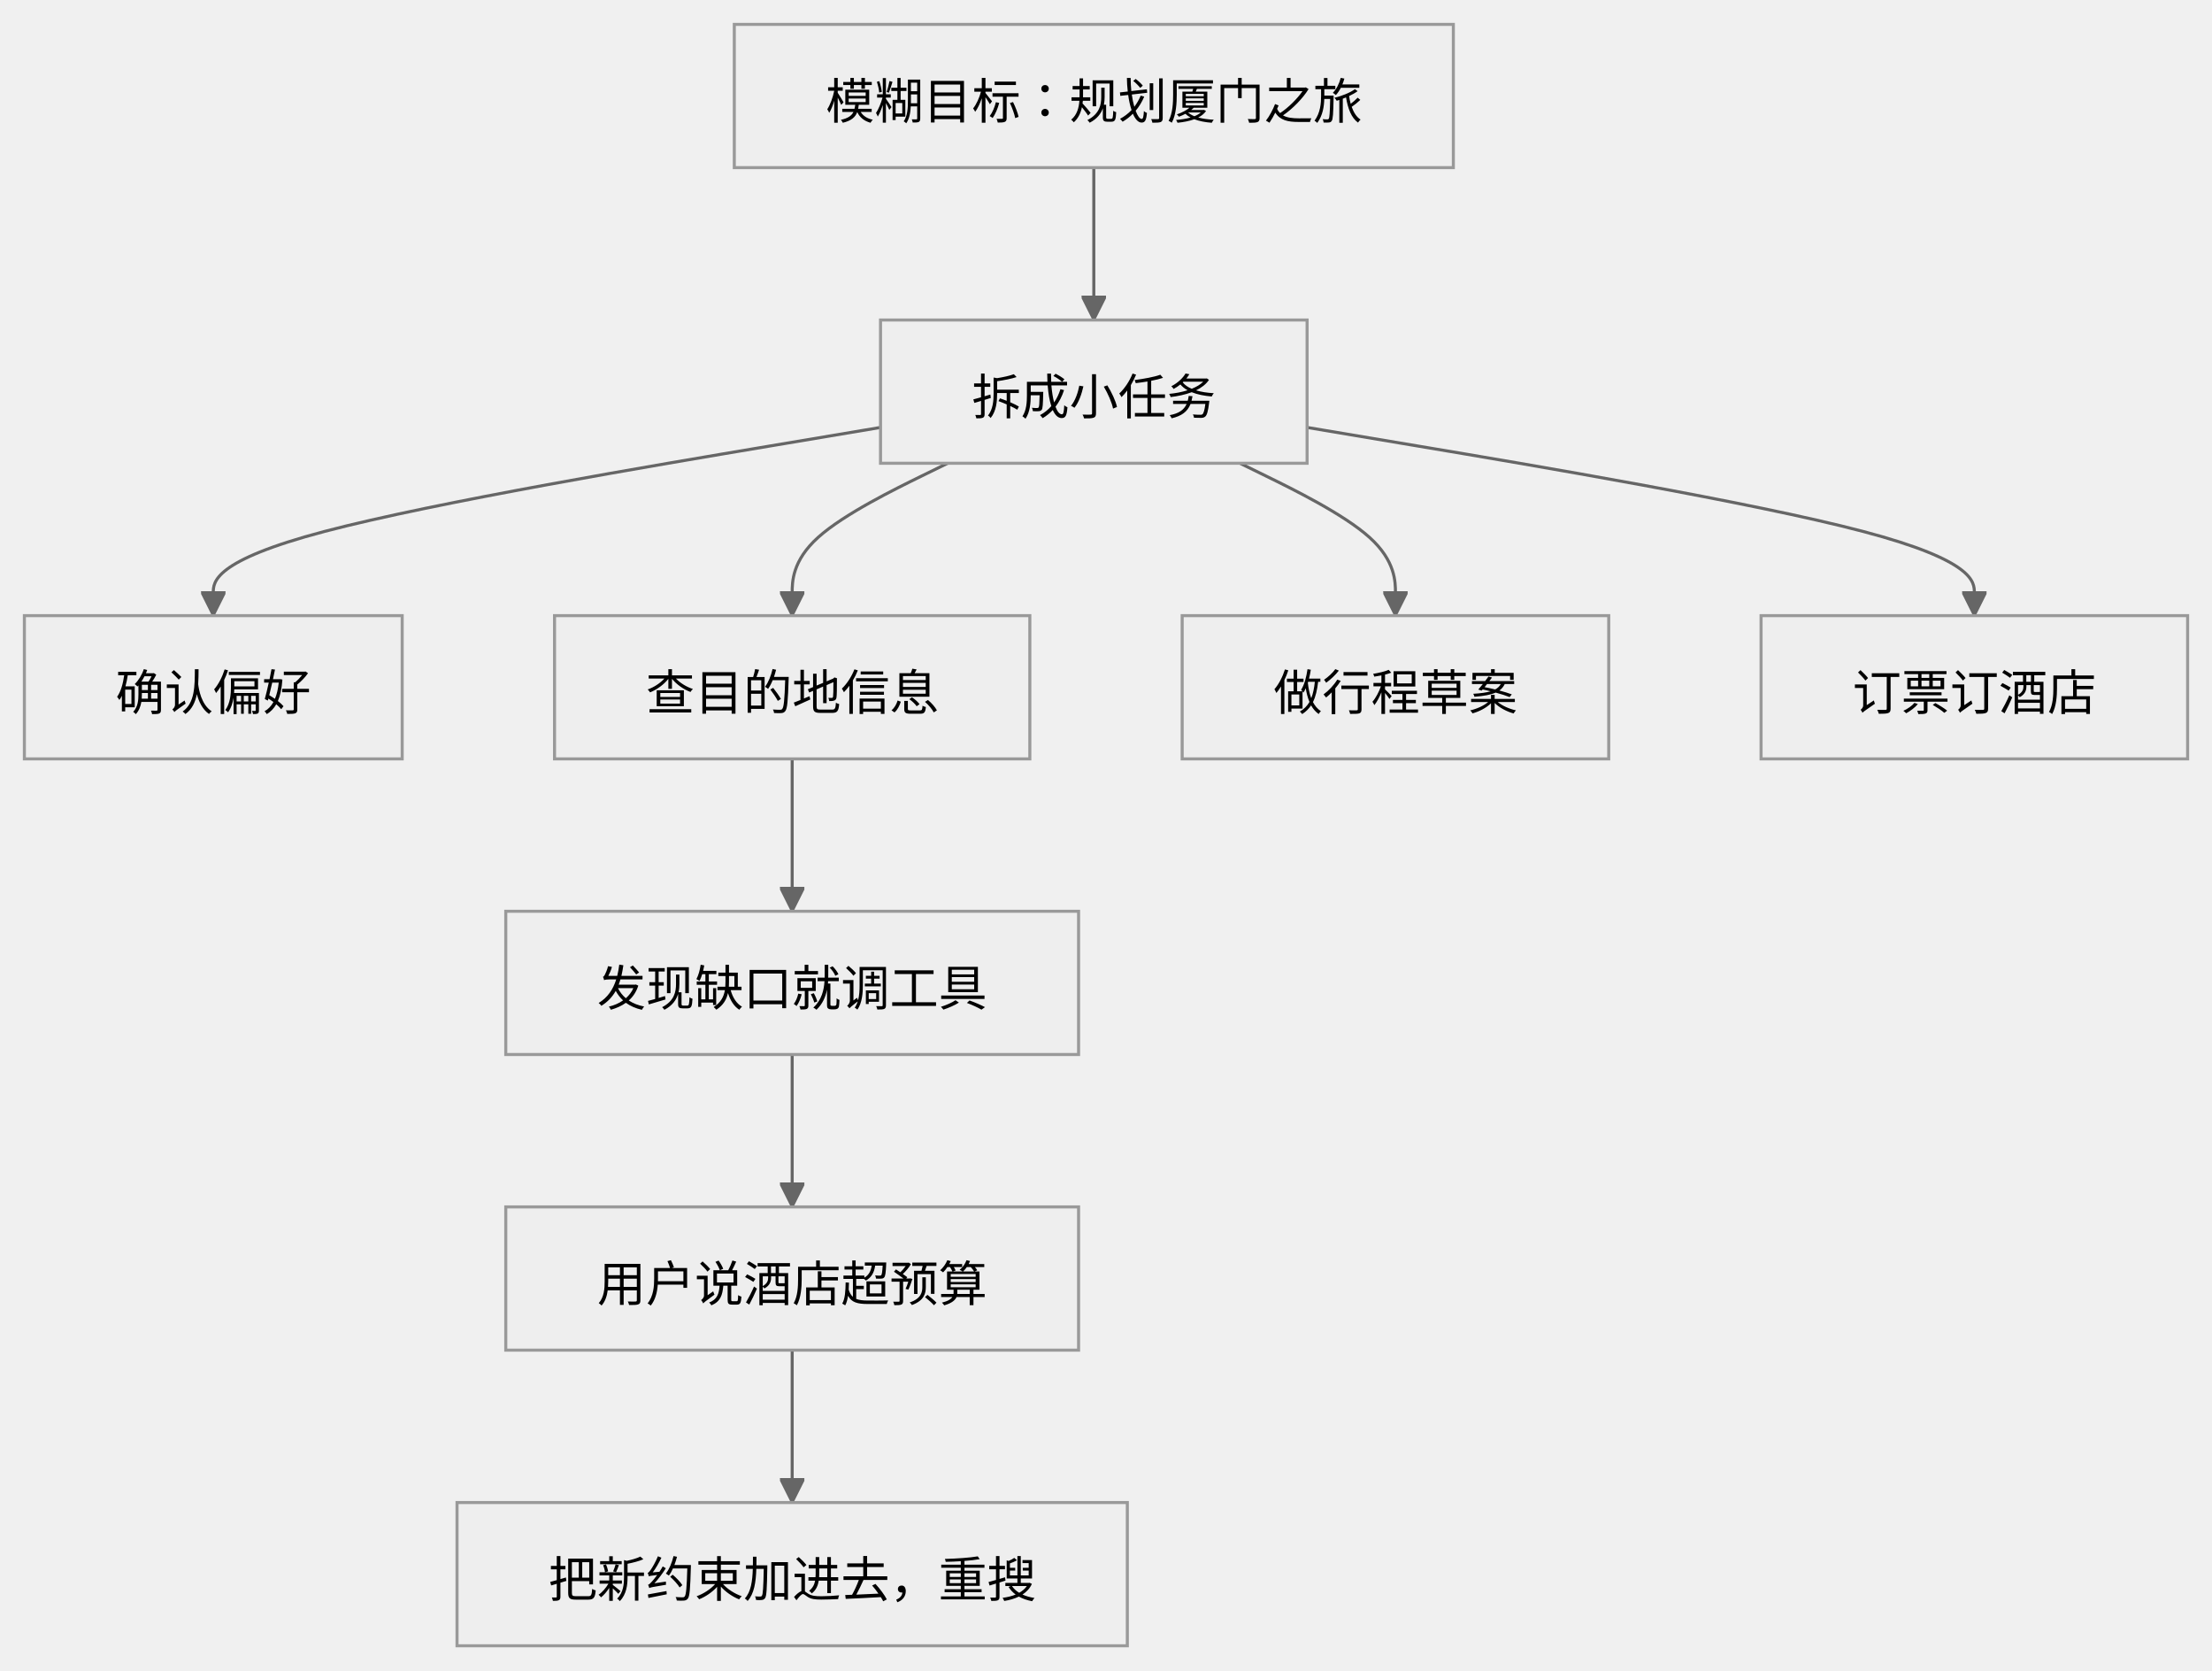
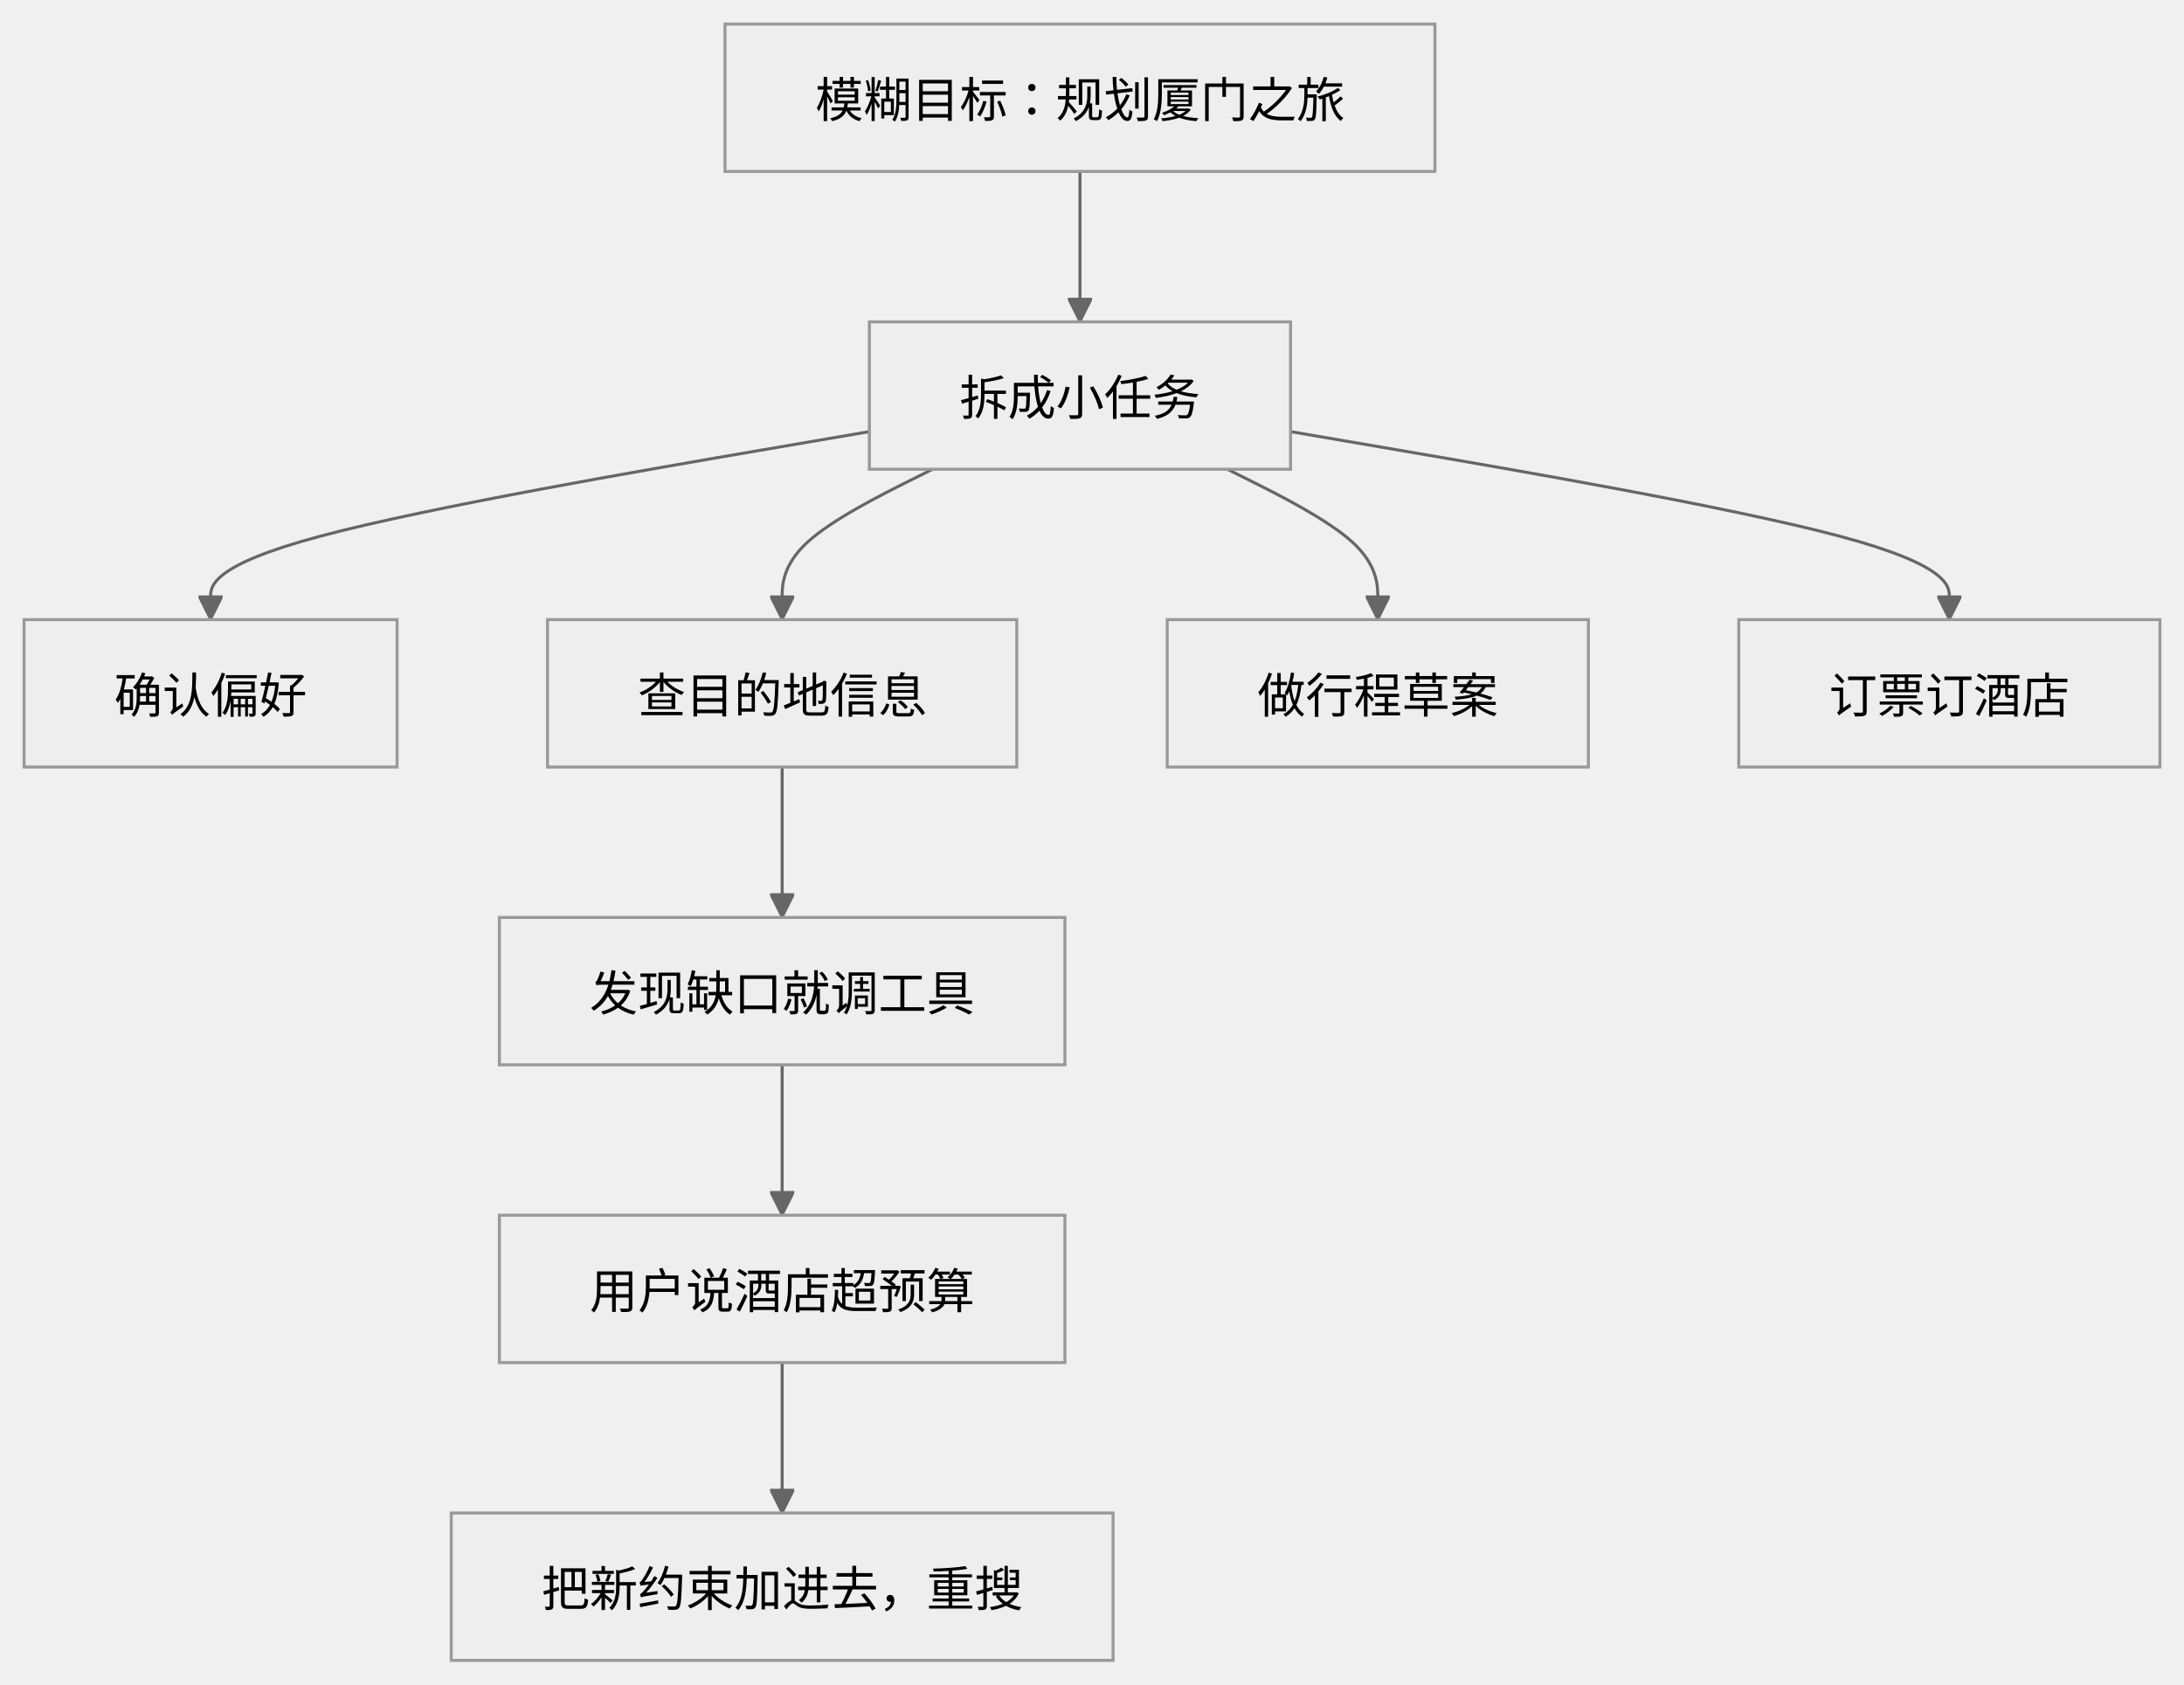
- <svg xmlns="http://www.w3.org/2000/svg" width="726" height="548" id="my-svg" class="flowchart" style="max-width: 726px; background-color: white;" viewBox="0 0 726 548" role="graphics-document document" aria-roledescription="flowchart-v2">
-   <style>#my-svg{font-family:"trebuchet ms",verdana,arial,sans-serif;font-size:16px;fill:#000000;}@keyframes edge-animation-frame{from{stroke-dashoffset:0;}}@keyframes dash{to{stroke-dashoffset:0;}}#my-svg .edge-animation-slow{stroke-dasharray:9,5!important;stroke-dashoffset:900;animation:dash 50s linear infinite;stroke-linecap:round;}#my-svg .edge-animation-fast{stroke-dasharray:9,5!important;stroke-dashoffset:900;animation:dash 20s linear infinite;stroke-linecap:round;}#my-svg .error-icon{fill:#552222;}#my-svg .error-text{fill:#552222;stroke:#552222;}#my-svg .edge-thickness-normal{stroke-width:1px;}#my-svg .edge-thickness-thick{stroke-width:3.5px;}#my-svg .edge-pattern-solid{stroke-dasharray:0;}#my-svg .edge-thickness-invisible{stroke-width:0;fill:none;}#my-svg .edge-pattern-dashed{stroke-dasharray:3;}#my-svg .edge-pattern-dotted{stroke-dasharray:2;}#my-svg .marker{fill:#666;stroke:#666;}#my-svg .marker.cross{stroke:#666;}#my-svg svg{font-family:"trebuchet ms",verdana,arial,sans-serif;font-size:16px;}#my-svg p{margin:0;}#my-svg .label{font-family:"trebuchet ms",verdana,arial,sans-serif;color:#000000;}#my-svg .cluster-label text{fill:#333;}#my-svg .cluster-label span{color:#333;}#my-svg .cluster-label span p{background-color:transparent;}#my-svg .label text,#my-svg span{fill:#000000;color:#000000;}#my-svg .node rect,#my-svg .node circle,#my-svg .node ellipse,#my-svg .node polygon,#my-svg .node path{fill:#eee;stroke:#999;stroke-width:1px;}#my-svg .rough-node .label text,#my-svg .node .label text,#my-svg .image-shape .label,#my-svg .icon-shape .label{text-anchor:middle;}#my-svg .node .katex path{fill:#000;stroke:#000;stroke-width:1px;}#my-svg .rough-node .label,#my-svg .node .label,#my-svg .image-shape .label,#my-svg .icon-shape .label{text-align:center;}#my-svg .node.clickable{cursor:pointer;}#my-svg .root .anchor path{fill:#666!important;stroke-width:0;stroke:#666;}#my-svg .arrowheadPath{fill:#333333;}#my-svg .edgePath .path{stroke:#666;stroke-width:1px;}#my-svg .flowchart-link{stroke:#666;fill:none;}#my-svg .edgeLabel{background-color:white;text-align:center;}#my-svg .edgeLabel p{background-color:white;}#my-svg .edgeLabel rect{opacity:0.5;background-color:white;fill:white;}#my-svg .labelBkg{background-color:rgba(255, 255, 255, 0.5);}#my-svg .cluster rect{fill:hsl(0, 0%, 98.922%);stroke:#707070;stroke-width:1px;}#my-svg .cluster text{fill:#333;}#my-svg .cluster span{color:#333;}#my-svg div.mermaidTooltip{position:absolute;text-align:center;max-width:200px;padding:2px;font-family:"trebuchet ms",verdana,arial,sans-serif;font-size:12px;background:hsl(-160, 0%, 93.333%);border:1px solid #707070;border-radius:2px;pointer-events:none;z-index:100;}#my-svg .flowchartTitleText{text-anchor:middle;font-size:18px;fill:#000000;}#my-svg rect.text{fill:none;stroke-width:0;}#my-svg .icon-shape,#my-svg .image-shape{background-color:white;text-align:center;}#my-svg .icon-shape p,#my-svg .image-shape p{background-color:white;padding:2px;}#my-svg .icon-shape .label rect,#my-svg .image-shape .label rect{opacity:0.5;background-color:white;fill:white;}#my-svg .label-icon{display:inline-block;height:1em;overflow:visible;vertical-align:-0.125em;}#my-svg .node .label-icon path{fill:currentColor;stroke:revert;stroke-width:revert;}#my-svg .node .neo-node{stroke:#999;}#my-svg [data-look="neo"].node rect,#my-svg [data-look="neo"].cluster rect,#my-svg [data-look="neo"].node polygon{stroke:url(#my-svg-gradient);filter:drop-shadow( 1px 2px 2px rgba(185,185,185,1));}#my-svg [data-look="neo"].swimlane.cluster rect{filter:none;}#my-svg [data-look="neo"].node path{stroke:url(#my-svg-gradient);stroke-width:1px;}#my-svg [data-look="neo"].node .outer-path{filter:drop-shadow( 1px 2px 2px rgba(185,185,185,1));}#my-svg [data-look="neo"].node .neo-line path{stroke:#999;filter:none;}#my-svg [data-look="neo"].node circle{stroke:url(#my-svg-gradient);filter:drop-shadow( 1px 2px 2px rgba(185,185,185,1));}#my-svg [data-look="neo"].node circle .state-start{fill:#000000;}#my-svg [data-look="neo"].icon-shape .icon{fill:url(#my-svg-gradient);filter:drop-shadow( 1px 2px 2px rgba(185,185,185,1));}#my-svg [data-look="neo"].icon-shape .icon-neo path{stroke:url(#my-svg-gradient);filter:drop-shadow( 1px 2px 2px rgba(185,185,185,1));}#my-svg :root{--mermaid-font-family:"trebuchet ms",verdana,arial,sans-serif;}</style>
+ <svg xmlns="http://www.w3.org/2000/svg" width="726" height="560" id="my-svg" class="flowchart" style="max-width: 726px; background-color: white;" viewBox="0 0 726 560" role="graphics-document document" aria-roledescription="flowchart-v2">
+   <style>#my-svg{font-family:"trebuchet ms",verdana,arial,sans-serif;font-size:16px;fill:#000000;}@keyframes edge-animation-frame{from{stroke-dashoffset:0;}}@keyframes dash{to{stroke-dashoffset:0;}}#my-svg .edge-animation-slow{stroke-dasharray:9,5!important;stroke-dashoffset:900;animation:dash 50s linear infinite;stroke-linecap:round;}#my-svg .edge-animation-fast{stroke-dasharray:9,5!important;stroke-dashoffset:900;animation:dash 20s linear infinite;stroke-linecap:round;}#my-svg .error-icon{fill:#552222;}#my-svg .error-text{fill:#552222;stroke:#552222;}#my-svg .edge-thickness-normal{stroke-width:1px;}#my-svg .edge-thickness-thick{stroke-width:3.5px;}#my-svg .edge-pattern-solid{stroke-dasharray:0;}#my-svg .edge-thickness-invisible{stroke-width:0;fill:none;}#my-svg .edge-pattern-dashed{stroke-dasharray:3;}#my-svg .edge-pattern-dotted{stroke-dasharray:2;}#my-svg .marker{fill:#666;stroke:#666;}#my-svg .marker.cross{stroke:#666;}#my-svg svg{font-family:"trebuchet ms",verdana,arial,sans-serif;font-size:16px;}#my-svg p{margin:0;}#my-svg .label{font-family:"trebuchet ms",verdana,arial,sans-serif;color:#000000;}#my-svg .cluster-label text{fill:#333;}#my-svg .cluster-label span{color:#333;}#my-svg .cluster-label span p{background-color:transparent;}#my-svg .label text,#my-svg span{fill:#000000;color:#000000;}#my-svg .node rect,#my-svg .node circle,#my-svg .node ellipse,#my-svg .node polygon,#my-svg .node path{fill:#eee;stroke:#999;stroke-width:1px;}#my-svg .rough-node .label text,#my-svg .node .label text,#my-svg .image-shape .label,#my-svg .icon-shape .label{text-anchor:middle;}#my-svg .node .katex path{fill:#000;stroke:#000;stroke-width:1px;}#my-svg .rough-node .label,#my-svg .node .label,#my-svg .image-shape .label,#my-svg .icon-shape .label{text-align:center;}#my-svg .node.clickable{cursor:pointer;}#my-svg .root .anchor path{fill:#666!important;stroke-width:0;stroke:#666;}#my-svg .arrowheadPath{fill:#333333;}#my-svg .edgePath .path{stroke:#666;stroke-width:1px;}#my-svg .flowchart-link{stroke:#666;fill:none;}#my-svg .edgeLabel{background-color:white;text-align:center;}#my-svg .edgeLabel p{background-color:white;}#my-svg .edgeLabel rect{opacity:0.5;background-color:white;fill:white;}#my-svg .labelBkg{background-color:rgba(255, 255, 255, 0.5);}#my-svg .cluster rect{fill:hsl(0, 0%, 98.922%);stroke:#707070;stroke-width:1px;}#my-svg .cluster text{fill:#333;}#my-svg .cluster span{color:#333;}#my-svg div.mermaidTooltip{position:absolute;text-align:center;max-width:200px;padding:2px;font-family:"trebuchet ms",verdana,arial,sans-serif;font-size:12px;background:hsl(-160, 0%, 93.333%);border:1px solid #707070;border-radius:2px;pointer-events:none;z-index:100;}#my-svg .flowchartTitleText{text-anchor:middle;font-size:18px;fill:#000000;}#my-svg rect.text{fill:none;stroke-width:0;}#my-svg .icon-shape,#my-svg .image-shape{background-color:white;text-align:center;}#my-svg .icon-shape p,#my-svg .image-shape p{background-color:white;padding:2px;}#my-svg .icon-shape .label rect,#my-svg .image-shape .label rect{opacity:0.5;background-color:white;fill:white;}#my-svg .label-icon{display:inline-block;height:1em;overflow:visible;vertical-align:-0.125em;}#my-svg .node .label-icon path{fill:currentColor;stroke:revert;stroke-width:revert;}#my-svg .node .neo-node{stroke:#999;}#my-svg [data-look="neo"].node rect,#my-svg [data-look="neo"].cluster rect,#my-svg [data-look="neo"].node polygon{stroke:url(#my-svg-gradient);filter:drop-shadow( 1px 2px 2px rgba(185,185,185,1));}#my-svg [data-look="neo"].node path{stroke:url(#my-svg-gradient);stroke-width:1px;}#my-svg [data-look="neo"].node .outer-path{filter:drop-shadow( 1px 2px 2px rgba(185,185,185,1));}#my-svg [data-look="neo"].node .neo-line path{stroke:#999;filter:none;}#my-svg [data-look="neo"].node circle{stroke:url(#my-svg-gradient);filter:drop-shadow( 1px 2px 2px rgba(185,185,185,1));}#my-svg [data-look="neo"].node circle .state-start{fill:#000000;}#my-svg [data-look="neo"].icon-shape .icon{fill:url(#my-svg-gradient);filter:drop-shadow( 1px 2px 2px rgba(185,185,185,1));}#my-svg [data-look="neo"].icon-shape .icon-neo path{stroke:url(#my-svg-gradient);filter:drop-shadow( 1px 2px 2px rgba(185,185,185,1));}#my-svg :root{--mermaid-font-family:"trebuchet ms",verdana,arial,sans-serif;}</style>
  <g>
    <marker id="my-svg_flowchart-v2-pointEnd" class="marker flowchart-v2" viewBox="0 0 10 10" refX="5" refY="5" markerUnits="userSpaceOnUse" markerWidth="8" markerHeight="8" orient="auto">
      <path d="M 0 0 L 10 5 L 0 10 z" class="arrowMarkerPath" style="stroke-width: 1; stroke-dasharray: 1, 0;" />
    </marker>
    <marker id="my-svg_flowchart-v2-pointStart" class="marker flowchart-v2" viewBox="0 0 10 10" refX="4.5" refY="5" markerUnits="userSpaceOnUse" markerWidth="8" markerHeight="8" orient="auto">
      <path d="M 0 5 L 10 10 L 10 0 z" class="arrowMarkerPath" style="stroke-width: 1; stroke-dasharray: 1, 0;" />
    </marker>
    <marker id="my-svg_flowchart-v2-pointEnd-margin" class="marker flowchart-v2" viewBox="0 0 11.5 14" refX="11.5" refY="7" markerUnits="userSpaceOnUse" markerWidth="10.5" markerHeight="14" orient="auto">
      <path d="M 0 0 L 11.5 7 L 0 14 z" class="arrowMarkerPath" style="stroke-width: 0; stroke-dasharray: 1, 0;" />
    </marker>
    <marker id="my-svg_flowchart-v2-pointStart-margin" class="marker flowchart-v2" viewBox="0 0 11.5 14" refX="1" refY="7" markerUnits="userSpaceOnUse" markerWidth="11.5" markerHeight="14" orient="auto">
      <polygon points="0,7 11.5,14 11.5,0" class="arrowMarkerPath" style="stroke-width: 0; stroke-dasharray: 1, 0;" />
    </marker>
    <marker id="my-svg_flowchart-v2-circleEnd" class="marker flowchart-v2" viewBox="0 0 10 10" refX="11" refY="5" markerUnits="userSpaceOnUse" markerWidth="11" markerHeight="11" orient="auto">
      <circle cx="5" cy="5" r="5" class="arrowMarkerPath" style="stroke-width: 1; stroke-dasharray: 1, 0;" />
    </marker>
    <marker id="my-svg_flowchart-v2-circleStart" class="marker flowchart-v2" viewBox="0 0 10 10" refX="-1" refY="5" markerUnits="userSpaceOnUse" markerWidth="11" markerHeight="11" orient="auto">
      <circle cx="5" cy="5" r="5" class="arrowMarkerPath" style="stroke-width: 1; stroke-dasharray: 1, 0;" />
    </marker>
    <marker id="my-svg_flowchart-v2-circleEnd-margin" class="marker flowchart-v2" viewBox="0 0 10 10" refY="5" refX="12.25" markerUnits="userSpaceOnUse" markerWidth="14" markerHeight="14" orient="auto">
      <circle cx="5" cy="5" r="5" class="arrowMarkerPath" style="stroke-width: 0; stroke-dasharray: 1, 0;" />
    </marker>
    <marker id="my-svg_flowchart-v2-circleStart-margin" class="marker flowchart-v2" viewBox="0 0 10 10" refX="-2" refY="5" markerUnits="userSpaceOnUse" markerWidth="14" markerHeight="14" orient="auto">
      <circle cx="5" cy="5" r="5" class="arrowMarkerPath" style="stroke-width: 0; stroke-dasharray: 1, 0;" />
    </marker>
    <marker id="my-svg_flowchart-v2-crossEnd" class="marker cross flowchart-v2" viewBox="0 0 11 11" refX="12" refY="5.2" markerUnits="userSpaceOnUse" markerWidth="11" markerHeight="11" orient="auto">
      <path d="M 1,1 l 9,9 M 10,1 l -9,9" class="arrowMarkerPath" style="stroke-width: 2; stroke-dasharray: 1, 0;" />
    </marker>
    <marker id="my-svg_flowchart-v2-crossStart" class="marker cross flowchart-v2" viewBox="0 0 11 11" refX="-1" refY="5.2" markerUnits="userSpaceOnUse" markerWidth="11" markerHeight="11" orient="auto">
      <path d="M 1,1 l 9,9 M 10,1 l -9,9" class="arrowMarkerPath" style="stroke-width: 2; stroke-dasharray: 1, 0;" />
    </marker>
    <marker id="my-svg_flowchart-v2-crossEnd-margin" class="marker cross flowchart-v2" viewBox="0 0 15 15" refX="17.7" refY="7.5" markerUnits="userSpaceOnUse" markerWidth="12" markerHeight="12" orient="auto">
      <path d="M 1,1 L 14,14 M 1,14 L 14,1" class="arrowMarkerPath" style="stroke-width: 2.5;" />
    </marker>
    <marker id="my-svg_flowchart-v2-crossStart-margin" class="marker cross flowchart-v2" viewBox="0 0 15 15" refX="-3.5" refY="7.5" markerUnits="userSpaceOnUse" markerWidth="12" markerHeight="12" orient="auto">
      <path d="M 1,1 L 14,14 M 1,14 L 14,1" class="arrowMarkerPath" style="stroke-width: 2.5; stroke-dasharray: 1, 0;" />
    </marker>
    <g class="root">
      <g class="clusters" />
      <g class="edgePaths">
-         <path d="M359,55L359,59.167C359,63.333,359,71.667,359,79.333C359,87,359,94,359,97.5L359,101" id="my-svg-L_G_P_0" class="edge-thickness-normal edge-pattern-solid edge-thickness-normal edge-pattern-solid flowchart-link" style=";" data-edge="true" data-et="edge" data-id="L_G_P_0" data-points="W3sieCI6MzU5LCJ5Ijo1NX0seyJ4IjozNTksInkiOjgwfSx7IngiOjM1OSwieSI6MTA1fV0=" data-look="classic" marker-end="url(#my-svg_flowchart-v2-pointEnd)" />
-         <path d="M289,140.247L252.5,146.373C216,152.498,143,164.749,106.5,174.375C70,184,70,191,70,194.5L70,198" id="my-svg-L_P_P1_0" class="edge-thickness-normal edge-pattern-solid edge-thickness-normal edge-pattern-solid flowchart-link" style=";" data-edge="true" data-et="edge" data-id="L_P_P1_0" data-points="W3sieCI6Mjg5LCJ5IjoxNDAuMjQ3NDA0ODQ0MjkwNjZ9LHsieCI6NzAsInkiOjE3N30seyJ4Ijo3MCwieSI6MjAyfV0=" data-look="classic" marker-end="url(#my-svg_flowchart-v2-pointEnd)" />
-         <path d="M311.031,152L302.526,156.167C294.021,160.333,277.01,168.667,268.505,176.333C260,184,260,191,260,194.5L260,198" id="my-svg-L_P_P2_0" class="edge-thickness-normal edge-pattern-solid edge-thickness-normal edge-pattern-solid flowchart-link" style=";" data-edge="true" data-et="edge" data-id="L_P_P2_0" data-points="W3sieCI6MzExLjAzMDkyNzgzNTA1MTU2LCJ5IjoxNTJ9LHsieCI6MjYwLCJ5IjoxNzd9LHsieCI6MjYwLCJ5IjoyMDJ9XQ==" data-look="classic" marker-end="url(#my-svg_flowchart-v2-pointEnd)" />
-         <path d="M406.969,152L415.474,156.167C423.979,160.333,440.99,168.667,449.495,176.333C458,184,458,191,458,194.5L458,198" id="my-svg-L_P_P3_0" class="edge-thickness-normal edge-pattern-solid edge-thickness-normal edge-pattern-solid flowchart-link" style=";" data-edge="true" data-et="edge" data-id="L_P_P3_0" data-points="W3sieCI6NDA2Ljk2OTA3MjE2NDk0ODQ0LCJ5IjoxNTJ9LHsieCI6NDU4LCJ5IjoxNzd9LHsieCI6NDU4LCJ5IjoyMDJ9XQ==" data-look="classic" marker-end="url(#my-svg_flowchart-v2-pointEnd)" />
-         <path d="M429,140.247L465.5,146.373C502,152.498,575,164.749,611.5,174.375C648,184,648,191,648,194.5L648,198" id="my-svg-L_P_P4_0" class="edge-thickness-normal edge-pattern-solid edge-thickness-normal edge-pattern-solid flowchart-link" style=";" data-edge="true" data-et="edge" data-id="L_P_P4_0" data-points="W3sieCI6NDI5LCJ5IjoxNDAuMjQ3NDA0ODQ0MjkwNjZ9LHsieCI6NjQ4LCJ5IjoxNzd9LHsieCI6NjQ4LCJ5IjoyMDJ9XQ==" data-look="classic" marker-end="url(#my-svg_flowchart-v2-pointEnd)" />
-         <path d="M260,249L260,253.167C260,257.333,260,265.667,260,273.333C260,281,260,288,260,291.5L260,295" id="my-svg-L_P2_T_0" class="edge-thickness-normal edge-pattern-solid edge-thickness-normal edge-pattern-solid flowchart-link" style=";" data-edge="true" data-et="edge" data-id="L_P2_T_0" data-points="W3sieCI6MjYwLCJ5IjoyNDl9LHsieCI6MjYwLCJ5IjoyNzR9LHsieCI6MjYwLCJ5IjoyOTl9XQ==" data-look="classic" marker-end="url(#my-svg_flowchart-v2-pointEnd)" />
-         <path d="M260,346L260,350.167C260,354.333,260,362.667,260,370.333C260,378,260,385,260,388.5L260,392" id="my-svg-L_T_F_0" class="edge-thickness-normal edge-pattern-solid edge-thickness-normal edge-pattern-solid flowchart-link" style=";" data-edge="true" data-et="edge" data-id="L_T_F_0" data-points="W3sieCI6MjYwLCJ5IjozNDZ9LHsieCI6MjYwLCJ5IjozNzF9LHsieCI6MjYwLCJ5IjozOTZ9XQ==" data-look="classic" marker-end="url(#my-svg_flowchart-v2-pointEnd)" />
-         <path d="M260,443L260,447.167C260,451.333,260,459.667,260,467.333C260,475,260,482,260,485.5L260,489" id="my-svg-L_F_R_0" class="edge-thickness-normal edge-pattern-solid edge-thickness-normal edge-pattern-solid flowchart-link" style=";" data-edge="true" data-et="edge" data-id="L_F_R_0" data-points="W3sieCI6MjYwLCJ5Ijo0NDN9LHsieCI6MjYwLCJ5Ijo0Njh9LHsieCI6MjYwLCJ5Ijo0OTN9XQ==" data-look="classic" marker-end="url(#my-svg_flowchart-v2-pointEnd)" />
+         <path d="M359,57L359,61.167C359,65.333,359,73.667,359,81.333C359,89,359,96,359,99.5L359,103" id="my-svg-L_G_P_0" class="edge-thickness-normal edge-pattern-solid edge-thickness-normal edge-pattern-solid flowchart-link" style=";" data-edge="true" data-et="edge" data-id="L_G_P_0" data-points="W3sieCI6MzU5LCJ5Ijo1N30seyJ4IjozNTksInkiOjgyfSx7IngiOjM1OSwieSI6MTA3fV0=" data-look="classic" marker-end="url(#my-svg_flowchart-v2-pointEnd)" />
+         <path d="M289,143.49L252.5,149.741C216,155.993,143,168.497,106.5,178.248C70,188,70,195,70,198.5L70,202" id="my-svg-L_P_P1_0" class="edge-thickness-normal edge-pattern-solid edge-thickness-normal edge-pattern-solid flowchart-link" style=";" data-edge="true" data-et="edge" data-id="L_P_P1_0" data-points="W3sieCI6Mjg5LCJ5IjoxNDMuNDg5NjE5Mzc3MTYyNjN9LHsieCI6NzAsInkiOjE4MX0seyJ4Ijo3MCwieSI6MjA2fV0=" data-look="classic" marker-end="url(#my-svg_flowchart-v2-pointEnd)" />
+         <path d="M310,156L301.667,160.167C293.333,164.333,276.667,172.667,268.333,180.333C260,188,260,195,260,198.5L260,202" id="my-svg-L_P_P2_0" class="edge-thickness-normal edge-pattern-solid edge-thickness-normal edge-pattern-solid flowchart-link" style=";" data-edge="true" data-et="edge" data-id="L_P_P2_0" data-points="W3sieCI6MzEwLCJ5IjoxNTZ9LHsieCI6MjYwLCJ5IjoxODF9LHsieCI6MjYwLCJ5IjoyMDZ9XQ==" data-look="classic" marker-end="url(#my-svg_flowchart-v2-pointEnd)" />
+         <path d="M408,156L416.333,160.167C424.667,164.333,441.333,172.667,449.667,180.333C458,188,458,195,458,198.5L458,202" id="my-svg-L_P_P3_0" class="edge-thickness-normal edge-pattern-solid edge-thickness-normal edge-pattern-solid flowchart-link" style=";" data-edge="true" data-et="edge" data-id="L_P_P3_0" data-points="W3sieCI6NDA4LCJ5IjoxNTZ9LHsieCI6NDU4LCJ5IjoxODF9LHsieCI6NDU4LCJ5IjoyMDZ9XQ==" data-look="classic" marker-end="url(#my-svg_flowchart-v2-pointEnd)" />
+         <path d="M429,143.49L465.5,149.741C502,155.993,575,168.497,611.5,178.248C648,188,648,195,648,198.5L648,202" id="my-svg-L_P_P4_0" class="edge-thickness-normal edge-pattern-solid edge-thickness-normal edge-pattern-solid flowchart-link" style=";" data-edge="true" data-et="edge" data-id="L_P_P4_0" data-points="W3sieCI6NDI5LCJ5IjoxNDMuNDg5NjE5Mzc3MTYyNjN9LHsieCI6NjQ4LCJ5IjoxODF9LHsieCI6NjQ4LCJ5IjoyMDZ9XQ==" data-look="classic" marker-end="url(#my-svg_flowchart-v2-pointEnd)" />
+         <path d="M260,255L260,259.167C260,263.333,260,271.667,260,279.333C260,287,260,294,260,297.5L260,301" id="my-svg-L_P2_T_0" class="edge-thickness-normal edge-pattern-solid edge-thickness-normal edge-pattern-solid flowchart-link" style=";" data-edge="true" data-et="edge" data-id="L_P2_T_0" data-points="W3sieCI6MjYwLCJ5IjoyNTV9LHsieCI6MjYwLCJ5IjoyODB9LHsieCI6MjYwLCJ5IjozMDV9XQ==" data-look="classic" marker-end="url(#my-svg_flowchart-v2-pointEnd)" />
+         <path d="M260,354L260,358.167C260,362.333,260,370.667,260,378.333C260,386,260,393,260,396.5L260,400" id="my-svg-L_T_F_0" class="edge-thickness-normal edge-pattern-solid edge-thickness-normal edge-pattern-solid flowchart-link" style=";" data-edge="true" data-et="edge" data-id="L_T_F_0" data-points="W3sieCI6MjYwLCJ5IjozNTR9LHsieCI6MjYwLCJ5IjozNzl9LHsieCI6MjYwLCJ5Ijo0MDR9XQ==" data-look="classic" marker-end="url(#my-svg_flowchart-v2-pointEnd)" />
+         <path d="M260,453L260,457.167C260,461.333,260,469.667,260,477.333C260,485,260,492,260,495.5L260,499" id="my-svg-L_F_R_0" class="edge-thickness-normal edge-pattern-solid edge-thickness-normal edge-pattern-solid flowchart-link" style=";" data-edge="true" data-et="edge" data-id="L_F_R_0" data-points="W3sieCI6MjYwLCJ5Ijo0NTN9LHsieCI6MjYwLCJ5Ijo0Nzh9LHsieCI6MjYwLCJ5Ijo1MDN9XQ==" data-look="classic" marker-end="url(#my-svg_flowchart-v2-pointEnd)" />
      </g>
      <g class="edgeLabels">
        <g class="edgeLabel">
          <g class="label" data-id="L_G_P_0" transform="translate(0, 0)">
            <text y="-10.1" text-anchor="middle">
              <tspan class="text-outer-tspan row" x="0" y="-0.1em" dy="1.1em" text-anchor="middle" />
            </text>
          </g>
        </g>
        <g>
          <rect class="background" style="stroke: none" />
        </g>
        <g class="edgeLabel">
          <g class="label" data-id="L_P_P1_0" transform="translate(0, 0)">
            <text y="-10.1" text-anchor="middle">
              <tspan class="text-outer-tspan row" x="0" y="-0.1em" dy="1.1em" text-anchor="middle" />
            </text>
          </g>
        </g>
        <g>
          <rect class="background" style="stroke: none" />
        </g>
        <g class="edgeLabel">
          <g class="label" data-id="L_P_P2_0" transform="translate(0, 0)">
            <text y="-10.1" text-anchor="middle">
              <tspan class="text-outer-tspan row" x="0" y="-0.1em" dy="1.1em" text-anchor="middle" />
            </text>
          </g>
        </g>
        <g>
          <rect class="background" style="stroke: none" />
        </g>
        <g class="edgeLabel">
          <g class="label" data-id="L_P_P3_0" transform="translate(0, 0)">
            <text y="-10.1" text-anchor="middle">
              <tspan class="text-outer-tspan row" x="0" y="-0.1em" dy="1.1em" text-anchor="middle" />
            </text>
          </g>
        </g>
        <g>
          <rect class="background" style="stroke: none" />
        </g>
        <g class="edgeLabel">
          <g class="label" data-id="L_P_P4_0" transform="translate(0, 0)">
            <text y="-10.1" text-anchor="middle">
              <tspan class="text-outer-tspan row" x="0" y="-0.1em" dy="1.1em" text-anchor="middle" />
            </text>
          </g>
        </g>
        <g>
          <rect class="background" style="stroke: none" />
        </g>
        <g class="edgeLabel">
          <g class="label" data-id="L_P2_T_0" transform="translate(0, 0)">
            <text y="-10.1" text-anchor="middle">
              <tspan class="text-outer-tspan row" x="0" y="-0.1em" dy="1.1em" text-anchor="middle" />
            </text>
          </g>
        </g>
        <g>
          <rect class="background" style="stroke: none" />
        </g>
        <g class="edgeLabel">
          <g class="label" data-id="L_T_F_0" transform="translate(0, 0)">
            <text y="-10.1" text-anchor="middle">
              <tspan class="text-outer-tspan row" x="0" y="-0.1em" dy="1.1em" text-anchor="middle" />
            </text>
          </g>
        </g>
        <g>
          <rect class="background" style="stroke: none" />
        </g>
        <g class="edgeLabel">
          <g class="label" data-id="L_F_R_0" transform="translate(0, 0)">
            <text y="-10.1" text-anchor="middle">
              <tspan class="text-outer-tspan row" x="0" y="-0.1em" dy="1.1em" text-anchor="middle" />
            </text>
          </g>
        </g>
        <g>
          <rect class="background" style="stroke: none" />
        </g>
      </g>
      <g class="nodes">
-         <g class="node default" id="my-svg-flowchart-G-0" data-look="classic" transform="translate(359, 31.5)">
-           <rect class="basic label-container" style="" x="-118" y="-23.5" width="236" height="47" />
-           <g class="label" style="" transform="translate(0, -8.5)">
+         <g class="node default" id="my-svg-flowchart-G-0" data-look="classic" transform="translate(359, 32.5)">
+           <rect class="basic label-container" style="" x="-118" y="-24.5" width="236" height="49" />
+           <g class="label" style="" transform="translate(0, -9.5)">
            <rect />
            <g>
              <rect class="background" style="stroke: none" />
              <text y="-10.1" style="">
                <tspan class="text-outer-tspan row" x="0" y="-0.1em" dy="1.1em">
                  <tspan font-style="normal" class="text-inner-tspan" font-weight="normal">模糊目标：规划厦门之旅</tspan>
                </tspan>
              </text>
            </g>
          </g>
        </g>
-         <g class="node default" id="my-svg-flowchart-P-1" data-look="classic" transform="translate(359, 128.5)">
-           <rect class="basic label-container" style="" x="-70" y="-23.5" width="140" height="47" />
-           <g class="label" style="" transform="translate(0, -8.5)">
+         <g class="node default" id="my-svg-flowchart-P-1" data-look="classic" transform="translate(359, 131.5)">
+           <rect class="basic label-container" style="" x="-70" y="-24.5" width="140" height="49" />
+           <g class="label" style="" transform="translate(0, -9.5)">
            <rect />
            <g>
              <rect class="background" style="stroke: none" />
              <text y="-10.1" style="">
                <tspan class="text-outer-tspan row" x="0" y="-0.1em" dy="1.1em">
                  <tspan font-style="normal" class="text-inner-tspan" font-weight="normal">拆成小任务</tspan>
                </tspan>
              </text>
            </g>
          </g>
        </g>
-         <g class="node default" id="my-svg-flowchart-P1-3" data-look="classic" transform="translate(70, 225.5)">
-           <rect class="basic label-container" style="" x="-62" y="-23.5" width="124" height="47" />
-           <g class="label" style="" transform="translate(0, -8.5)">
+         <g class="node default" id="my-svg-flowchart-P1-3" data-look="classic" transform="translate(70, 230.5)">
+           <rect class="basic label-container" style="" x="-62" y="-24.5" width="124" height="49" />
+           <g class="label" style="" transform="translate(0, -9.5)">
            <rect />
            <g>
              <rect class="background" style="stroke: none" />
              <text y="-10.1" style="">
                <tspan class="text-outer-tspan row" x="0" y="-0.1em" dy="1.1em">
                  <tspan font-style="normal" class="text-inner-tspan" font-weight="normal">确认偏好</tspan>
                </tspan>
              </text>
            </g>
          </g>
        </g>
-         <g class="node default" id="my-svg-flowchart-P2-5" data-look="classic" transform="translate(260, 225.5)">
-           <rect class="basic label-container" style="" x="-78" y="-23.5" width="156" height="47" />
-           <g class="label" style="" transform="translate(0, -8.5)">
+         <g class="node default" id="my-svg-flowchart-P2-5" data-look="classic" transform="translate(260, 230.5)">
+           <rect class="basic label-container" style="" x="-78" y="-24.5" width="156" height="49" />
+           <g class="label" style="" transform="translate(0, -9.5)">
            <rect />
            <g>
              <rect class="background" style="stroke: none" />
              <text y="-10.1" style="">
                <tspan class="text-outer-tspan row" x="0" y="-0.1em" dy="1.1em">
                  <tspan font-style="normal" class="text-inner-tspan" font-weight="normal">查目的地信息</tspan>
                </tspan>
              </text>
            </g>
          </g>
        </g>
-         <g class="node default" id="my-svg-flowchart-P3-7" data-look="classic" transform="translate(458, 225.5)">
-           <rect class="basic label-container" style="" x="-70" y="-23.5" width="140" height="47" />
-           <g class="label" style="" transform="translate(0, -8.5)">
+         <g class="node default" id="my-svg-flowchart-P3-7" data-look="classic" transform="translate(458, 230.5)">
+           <rect class="basic label-container" style="" x="-70" y="-24.5" width="140" height="49" />
+           <g class="label" style="" transform="translate(0, -9.5)">
            <rect />
            <g>
              <rect class="background" style="stroke: none" />
              <text y="-10.1" style="">
                <tspan class="text-outer-tspan row" x="0" y="-0.1em" dy="1.1em">
                  <tspan font-style="normal" class="text-inner-tspan" font-weight="normal">做行程草案</tspan>
                </tspan>
              </text>
            </g>
          </g>
        </g>
-         <g class="node default" id="my-svg-flowchart-P4-9" data-look="classic" transform="translate(648, 225.5)">
-           <rect class="basic label-container" style="" x="-70" y="-23.5" width="140" height="47" />
-           <g class="label" style="" transform="translate(0, -8.5)">
+         <g class="node default" id="my-svg-flowchart-P4-9" data-look="classic" transform="translate(648, 230.5)">
+           <rect class="basic label-container" style="" x="-70" y="-24.5" width="140" height="49" />
+           <g class="label" style="" transform="translate(0, -9.5)">
            <rect />
            <g>
              <rect class="background" style="stroke: none" />
              <text y="-10.1" style="">
                <tspan class="text-outer-tspan row" x="0" y="-0.1em" dy="1.1em">
                  <tspan font-style="normal" class="text-inner-tspan" font-weight="normal">订票订酒店</tspan>
                </tspan>
              </text>
            </g>
          </g>
        </g>
-         <g class="node default" id="my-svg-flowchart-T-11" data-look="classic" transform="translate(260, 322.5)">
-           <rect class="basic label-container" style="" x="-94" y="-23.5" width="188" height="47" />
-           <g class="label" style="" transform="translate(0, -8.5)">
+         <g class="node default" id="my-svg-flowchart-T-11" data-look="classic" transform="translate(260, 329.5)">
+           <rect class="basic label-container" style="" x="-94" y="-24.5" width="188" height="49" />
+           <g class="label" style="" transform="translate(0, -9.5)">
            <rect />
            <g>
              <rect class="background" style="stroke: none" />
              <text y="-10.1" style="">
                <tspan class="text-outer-tspan row" x="0" y="-0.1em" dy="1.1em">
                  <tspan font-style="normal" class="text-inner-tspan" font-weight="normal">发现缺口就调工具</tspan>
                </tspan>
              </text>
            </g>
          </g>
        </g>
-         <g class="node default" id="my-svg-flowchart-F-13" data-look="classic" transform="translate(260, 419.5)">
-           <rect class="basic label-container" style="" x="-94" y="-23.5" width="188" height="47" />
-           <g class="label" style="" transform="translate(0, -8.5)">
+         <g class="node default" id="my-svg-flowchart-F-13" data-look="classic" transform="translate(260, 428.5)">
+           <rect class="basic label-container" style="" x="-94" y="-24.5" width="188" height="49" />
+           <g class="label" style="" transform="translate(0, -9.5)">
            <rect />
            <g>
              <rect class="background" style="stroke: none" />
              <text y="-10.1" style="">
                <tspan class="text-outer-tspan row" x="0" y="-0.1em" dy="1.1em">
                  <tspan font-style="normal" class="text-inner-tspan" font-weight="normal">用户说酒店超预算</tspan>
                </tspan>
              </text>
            </g>
          </g>
        </g>
-         <g class="node default" id="my-svg-flowchart-R-15" data-look="classic" transform="translate(260, 516.5)">
-           <rect class="basic label-container" style="" x="-110" y="-23.5" width="220" height="47" />
-           <g class="label" style="" transform="translate(0, -8.5)">
+         <g class="node default" id="my-svg-flowchart-R-15" data-look="classic" transform="translate(260, 527.5)">
+           <rect class="basic label-container" style="" x="-110" y="-24.5" width="220" height="49" />
+           <g class="label" style="" transform="translate(0, -9.5)">
            <rect />
            <g>
              <rect class="background" style="stroke: none" />
              <text y="-10.1" style="">
                <tspan class="text-outer-tspan row" x="0" y="-0.1em" dy="1.1em">
                  <tspan font-style="normal" class="text-inner-tspan" font-weight="normal">把新约束加进去，重搜</tspan>
                </tspan>
              </text>
            </g>
          </g>
        </g>
      </g>
    </g>
  </g>
  <defs>
    <filter id="my-svg-drop-shadow" height="130%" width="130%">
      <feDropShadow dx="4" dy="4" stdDeviation="0" flood-opacity="0.06" flood-color="#000000" />
    </filter>
  </defs>
  <defs>
    <filter id="my-svg-drop-shadow-small" height="150%" width="150%">
      <feDropShadow dx="2" dy="2" stdDeviation="0" flood-opacity="0.06" flood-color="#000000" />
    </filter>
  </defs>
  <linearGradient id="my-svg-gradient" gradientUnits="objectBoundingBox" x1="0%" y1="0%" x2="100%" y2="0%">
    <stop offset="0%" stop-color="hsl(0, 0%, 83.333%)" stop-opacity="1" />
    <stop offset="100%" stop-color="hsl(0, 0%, 88.922%)" stop-opacity="1" />
  </linearGradient>
</svg>
